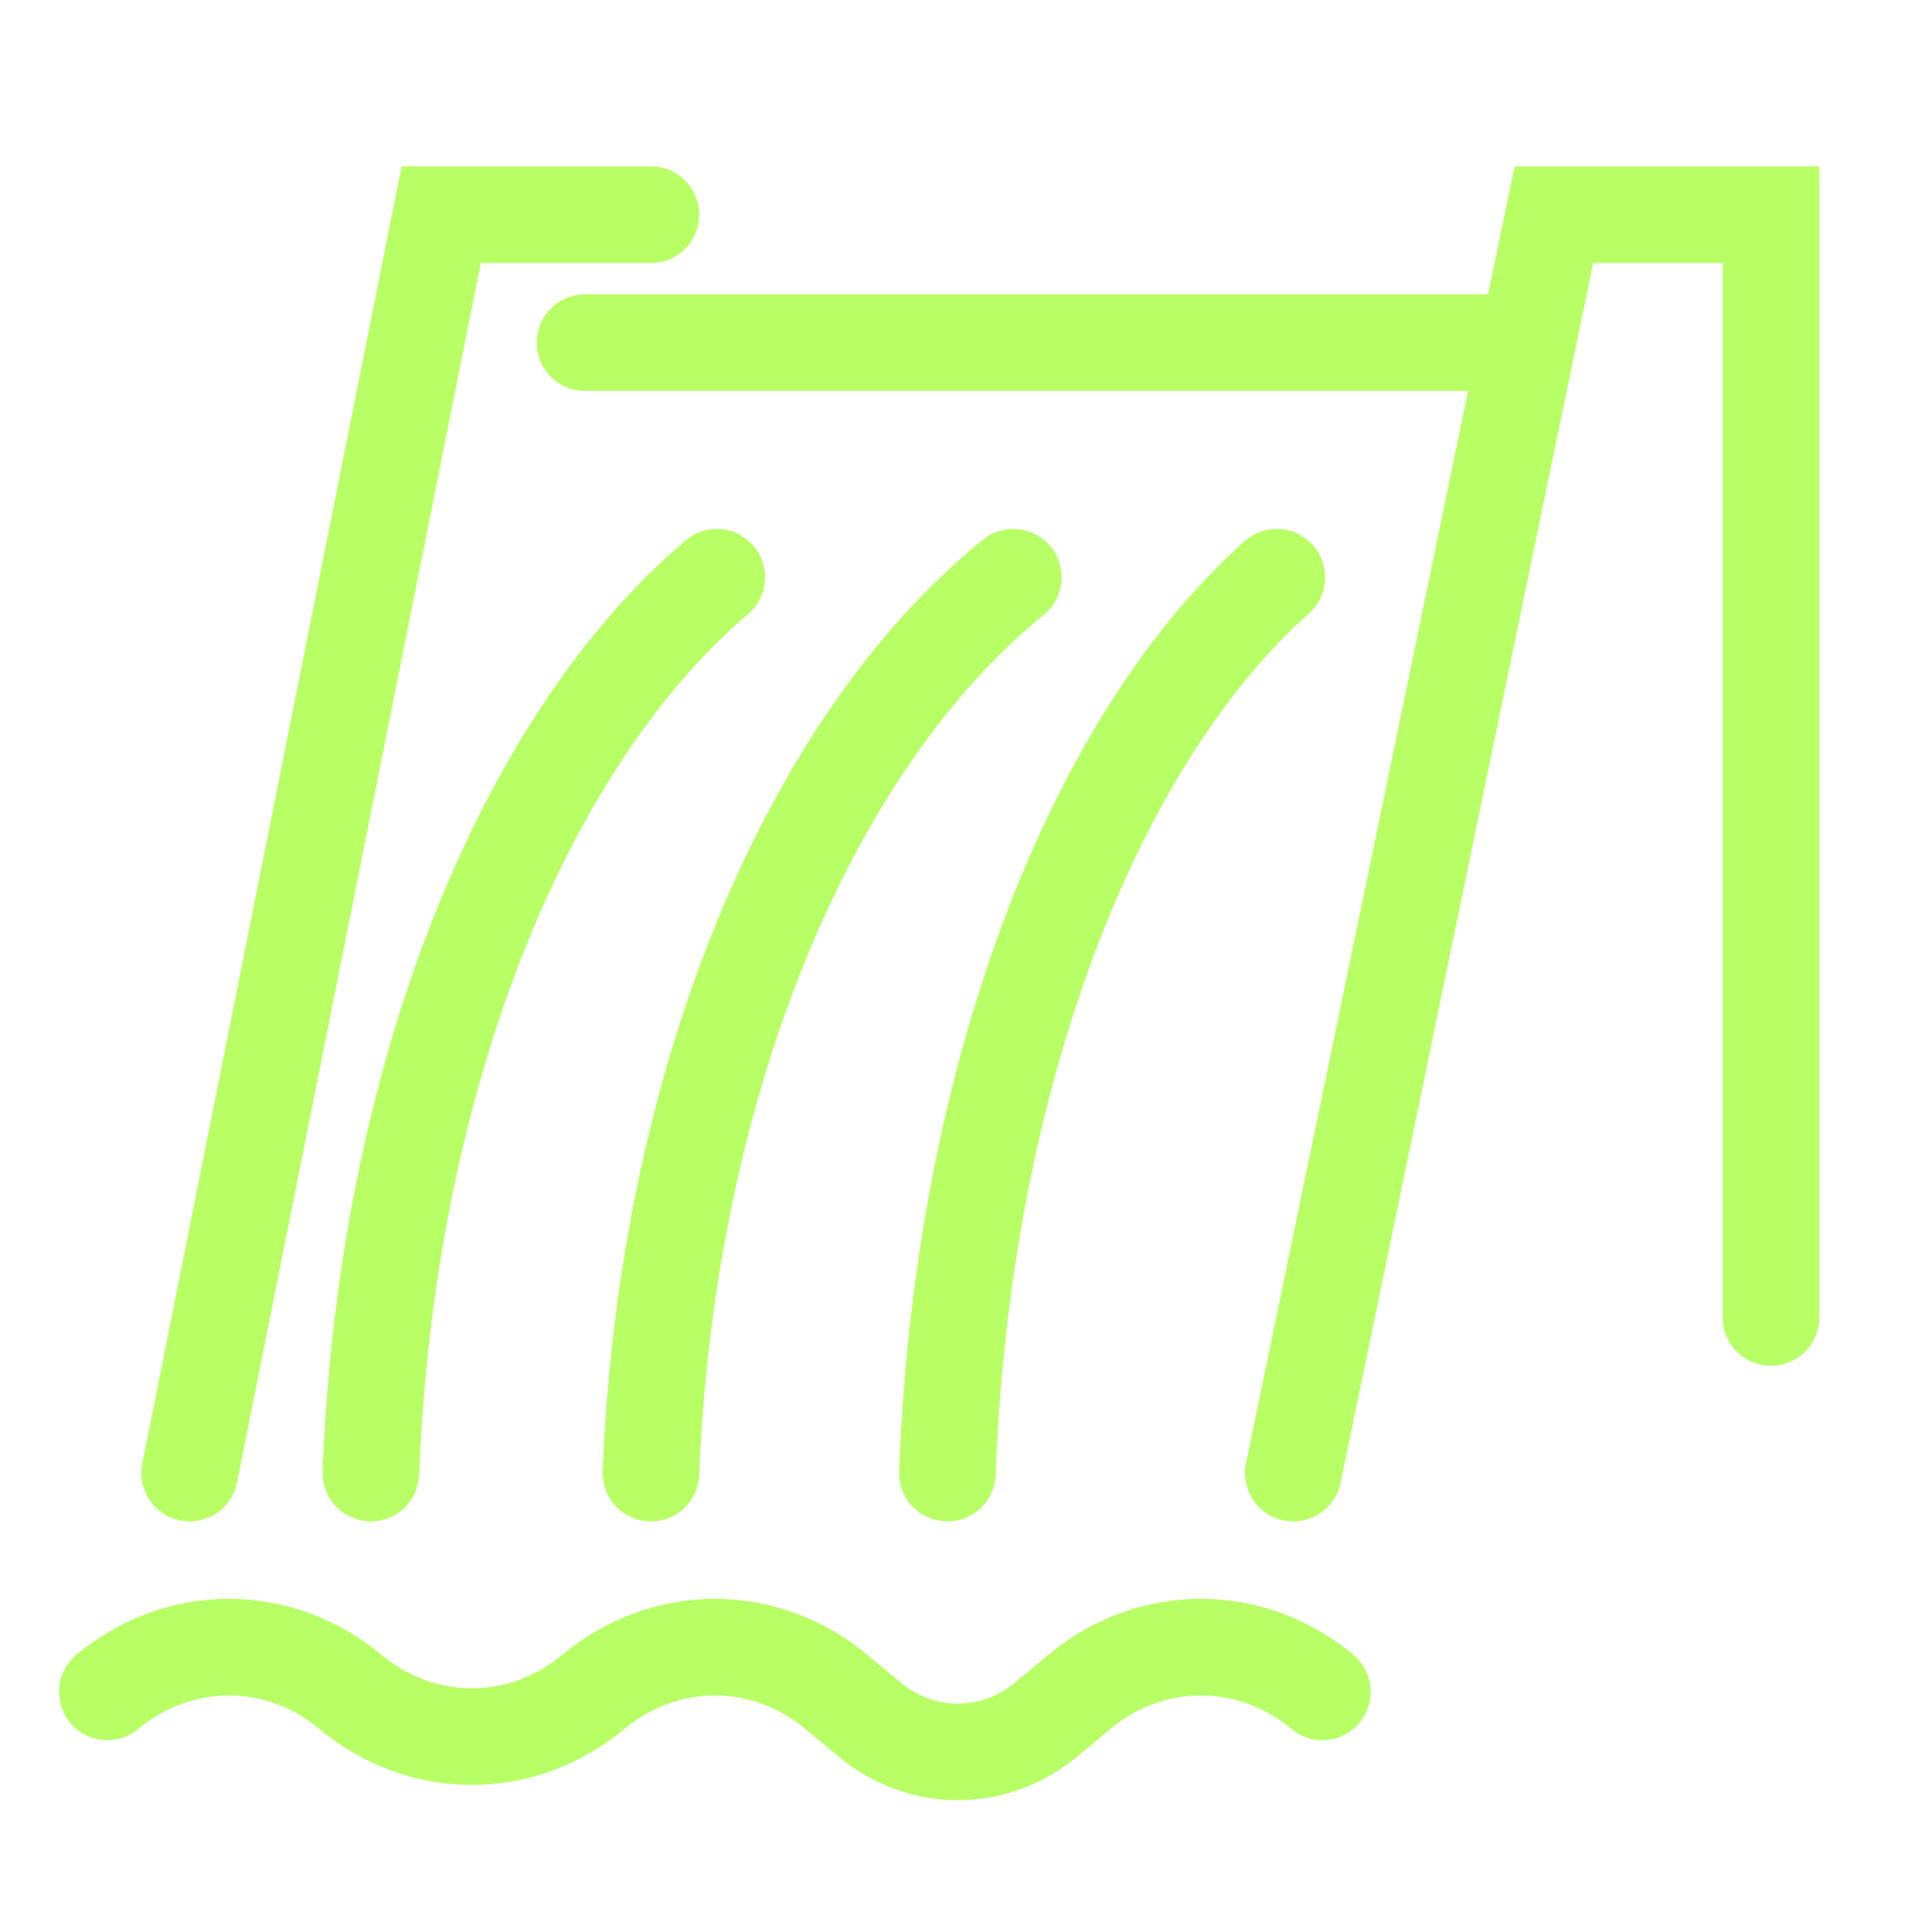
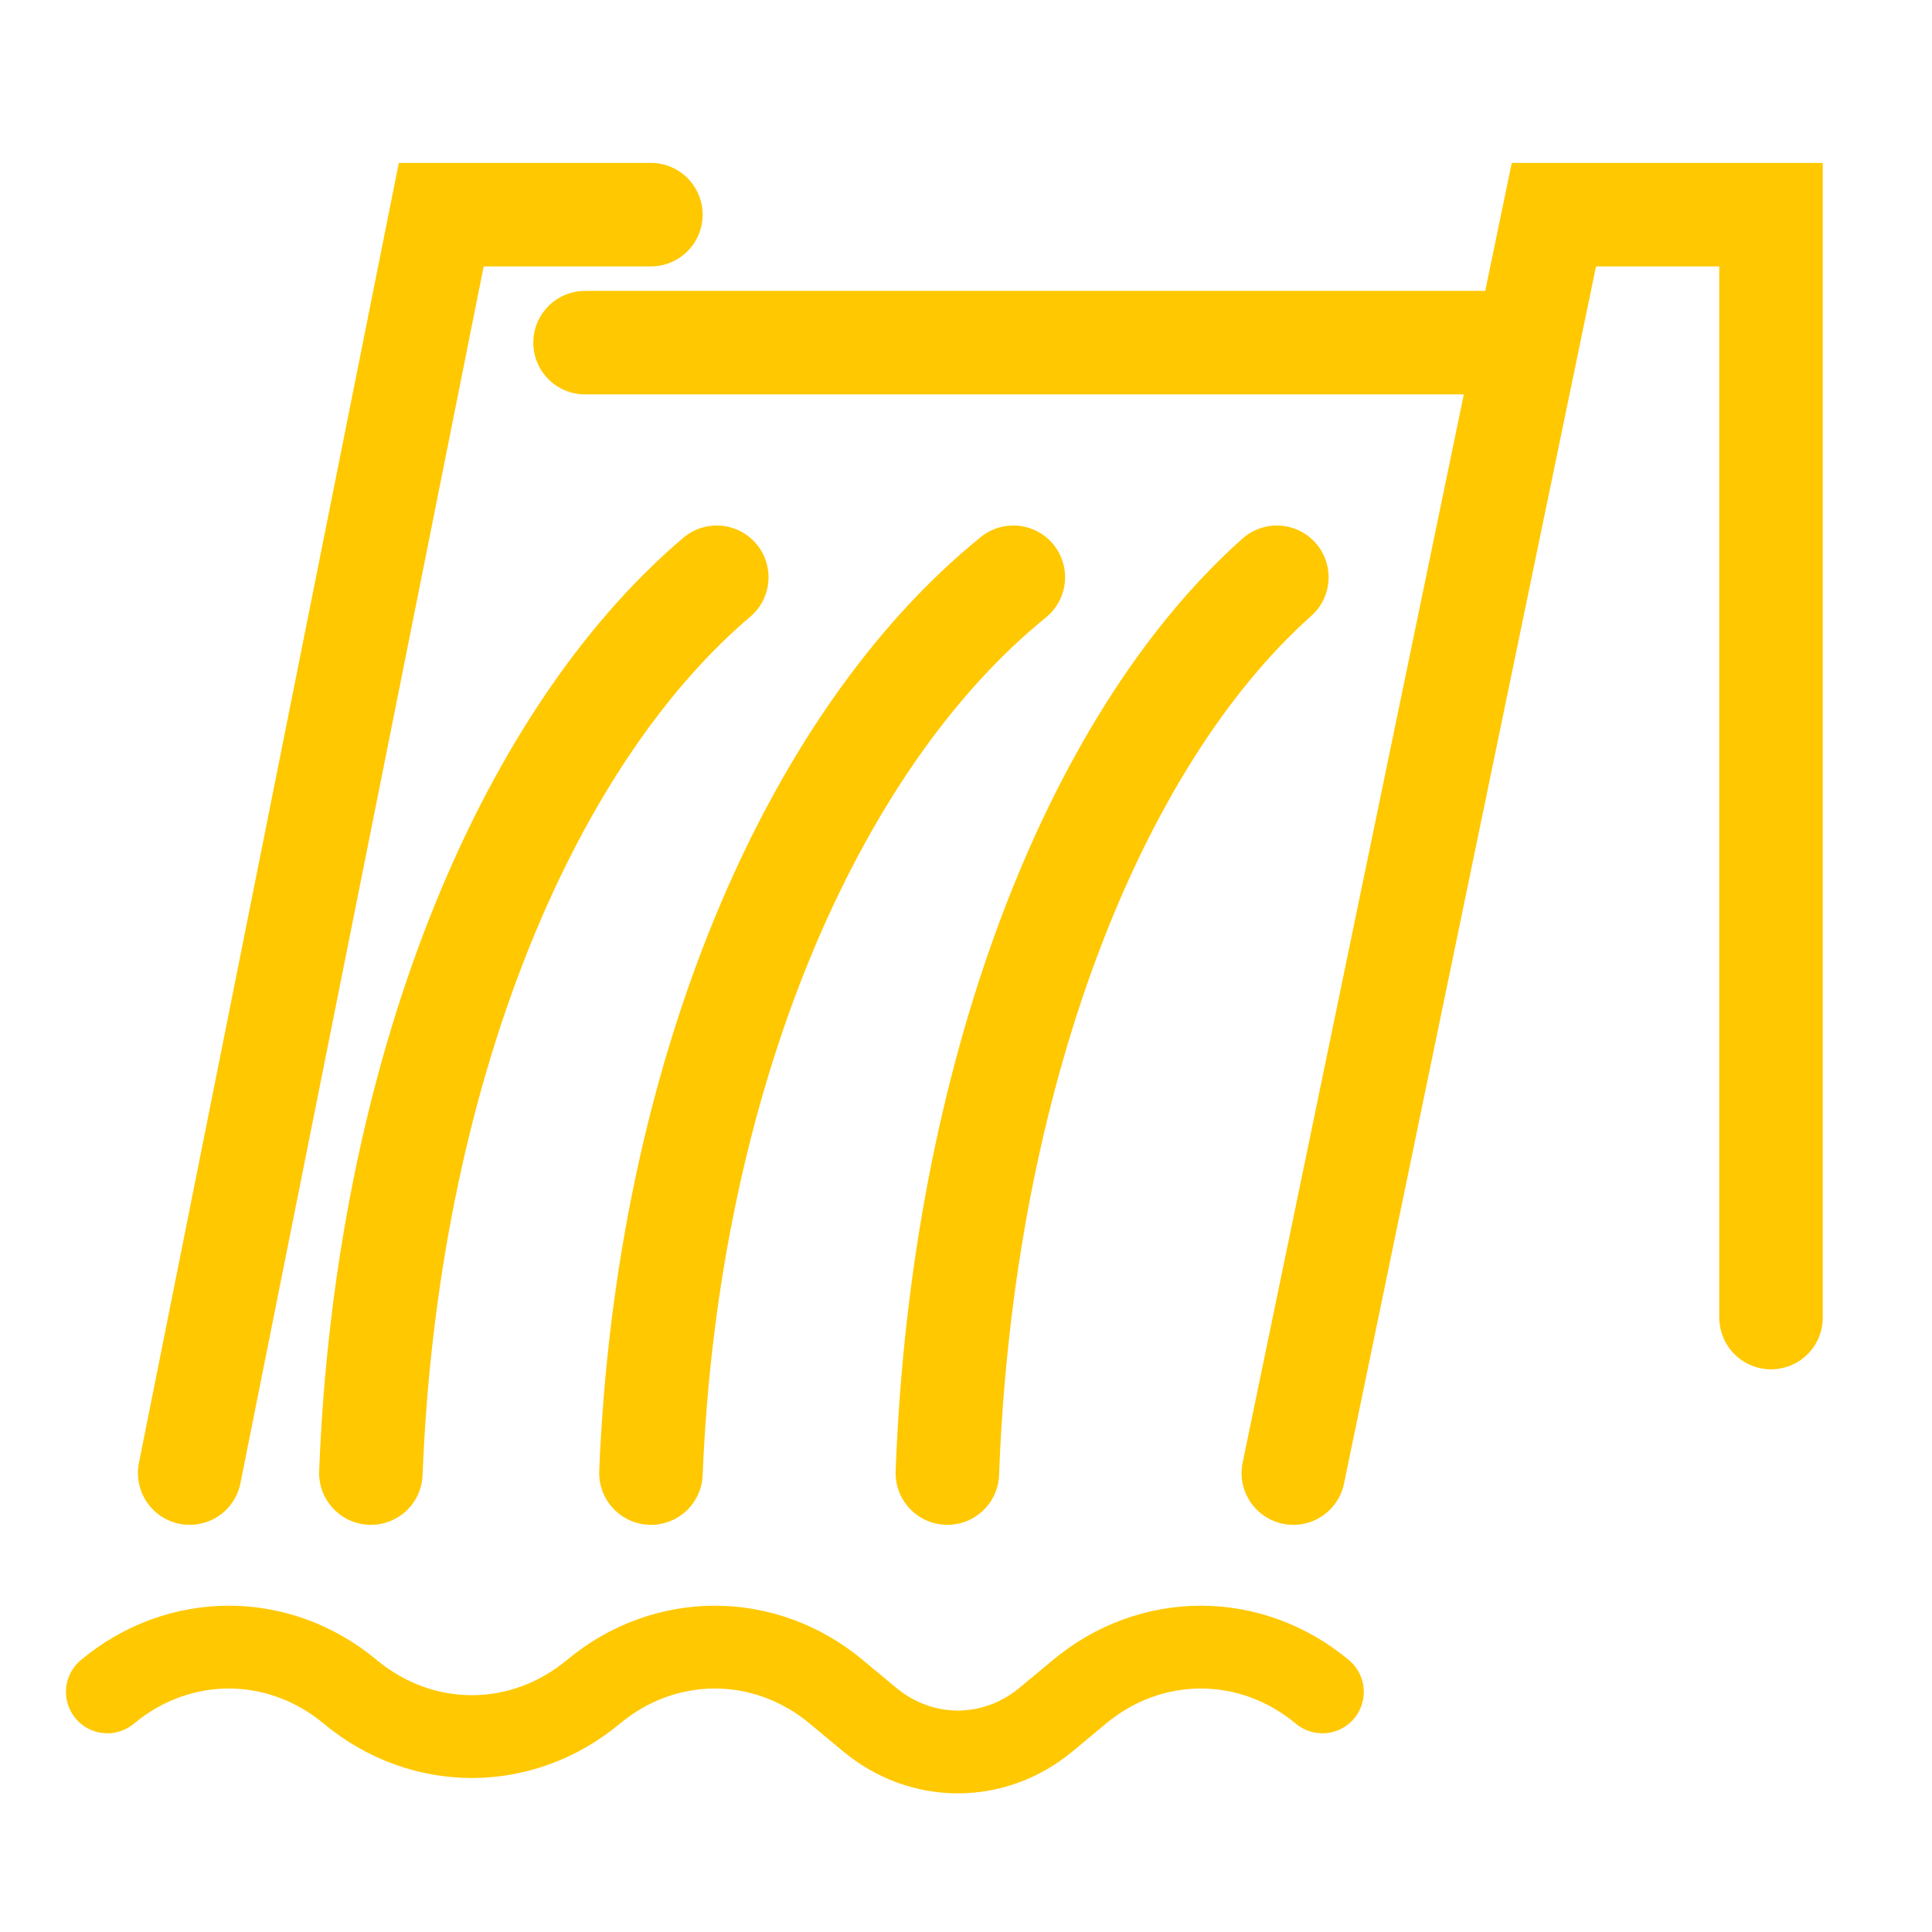
- <svg xmlns="http://www.w3.org/2000/svg" width="24" height="24" viewBox="0 0 24 24" fill="none">
-   <path d="M16.427 21.017C15.537 20.276 14.298 20.276 13.408 21.017L12.997 21.359C12.35 21.898 11.448 21.898 10.801 21.359L10.389 21.017C9.5 20.276 8.261 20.276 7.371 21.017C6.481 21.758 5.242 21.758 4.352 21.017C3.462 20.276 2.223 20.276 1.333 21.017" stroke="#B8FF65" stroke-width="1.2" stroke-linecap="round" />
-   <path d="M7.267 4.256H18.931" stroke="#B8FF65" stroke-width="1.2" stroke-linecap="round" />
-   <path d="M16.066 18.299L19.303 2.667H22V16.366" stroke="#B8FF65" stroke-width="1.2" stroke-linecap="round" />
-   <path d="M8.086 2.667H5.481L2.356 18.299" stroke="#B8FF65" stroke-width="1.2" stroke-linecap="round" />
-   <path d="M4.607 18.299C4.797 13.395 6.499 9.215 8.904 7.171" stroke="#B8FF65" stroke-width="1.2" stroke-linecap="round" />
-   <path d="M8.086 18.299C8.285 13.395 10.068 9.215 12.588 7.171" stroke="#B8FF65" stroke-width="1.2" stroke-linecap="round" />
-   <path d="M11.769 18.299C11.95 13.395 13.571 9.215 15.861 7.171" stroke="#B8FF65" stroke-width="1.2" stroke-linecap="round" />
+ <svg xmlns="http://www.w3.org/2000/svg" width="28" height="28" viewBox="0 0 28 28" fill="none">
+   <path d="M19.165 24.52C18.127 23.655 16.681 23.655 15.643 24.52L15.163 24.919C14.408 25.548 13.356 25.548 12.601 24.919L12.121 24.52C11.083 23.655 9.637 23.655 8.599 24.52C7.561 25.384 6.116 25.384 5.077 24.52C4.039 23.655 2.594 23.655 1.556 24.52" stroke="#FFC800" stroke-width="1.2" stroke-linecap="round" />
+   <path d="M8.479 4.966H22.086" stroke="#FFC800" stroke-width="1.5" stroke-linecap="round" />
+   <path d="M18.744 21.349L22.52 3.111H25.667V19.095" stroke="#FFC800" stroke-width="1.5" stroke-linecap="round" />
+   <path d="M9.433 3.111H6.395L2.749 21.349" stroke="#FFC800" stroke-width="1.5" stroke-linecap="round" />
+   <path d="M5.375 21.349C5.597 15.627 7.582 10.75 10.388 8.366" stroke="#FFC800" stroke-width="1.5" stroke-linecap="round" />
+   <path d="M9.434 21.349C9.666 15.627 11.746 10.75 14.686 8.366" stroke="#FFC800" stroke-width="1.5" stroke-linecap="round" />
+   <path d="M13.73 21.349C13.942 15.627 15.832 10.75 18.505 8.366" stroke="#FFC800" stroke-width="1.5" stroke-linecap="round" />
</svg>
